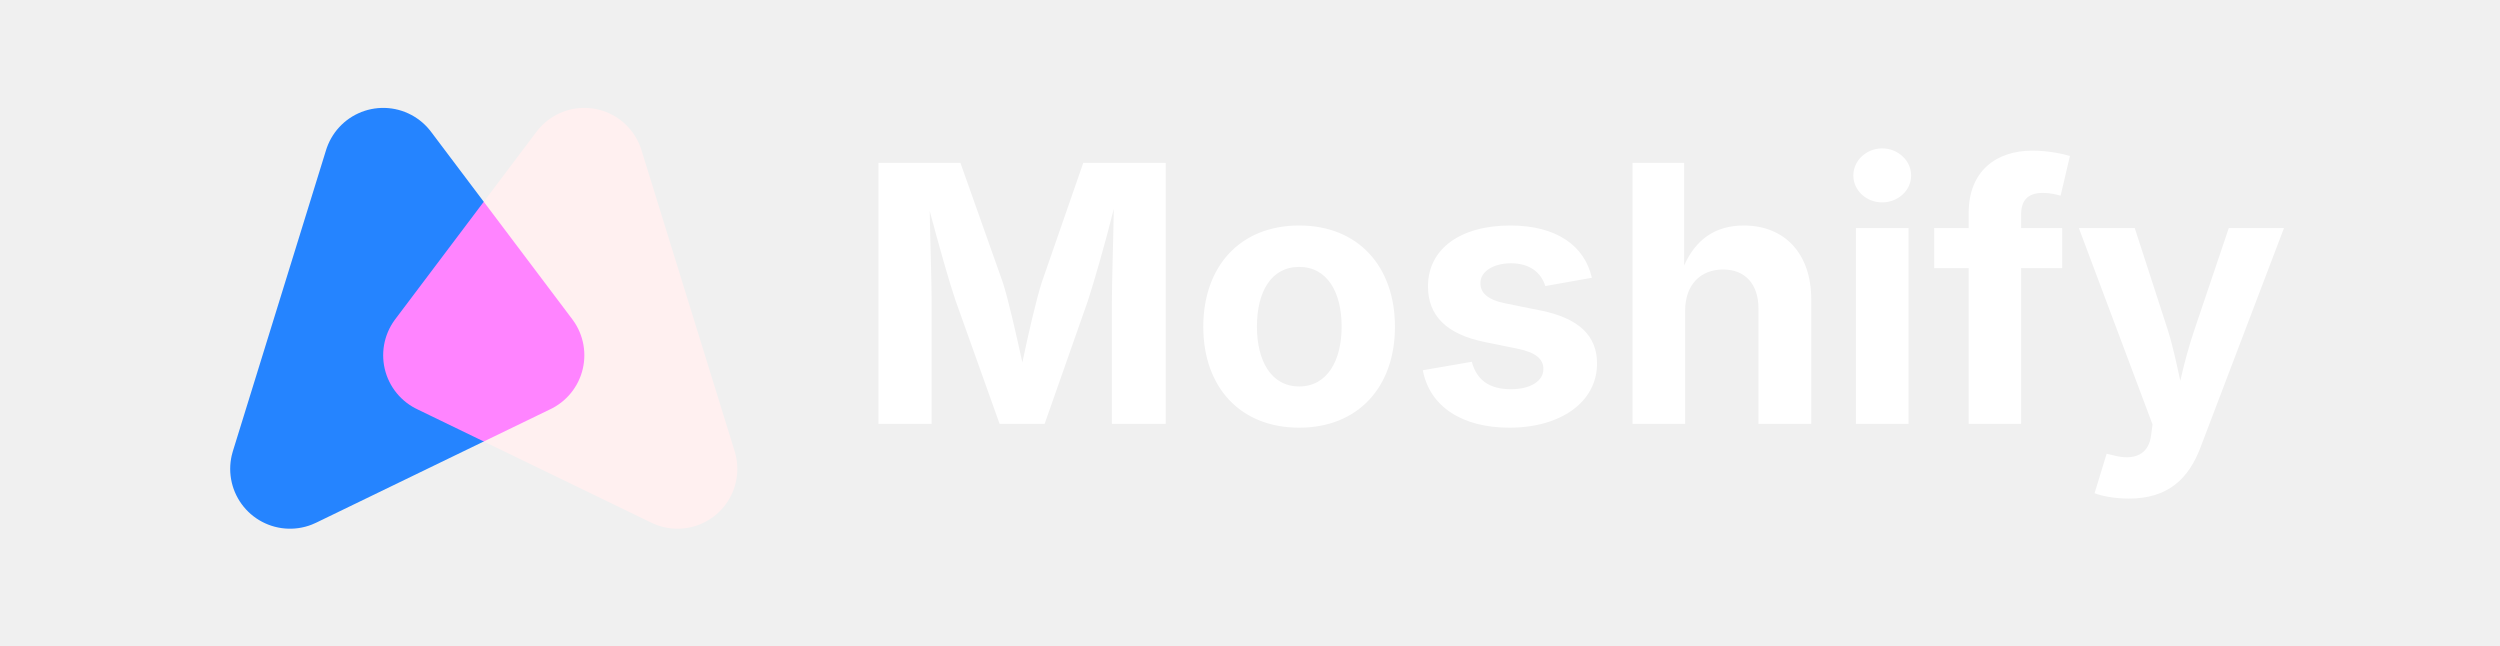
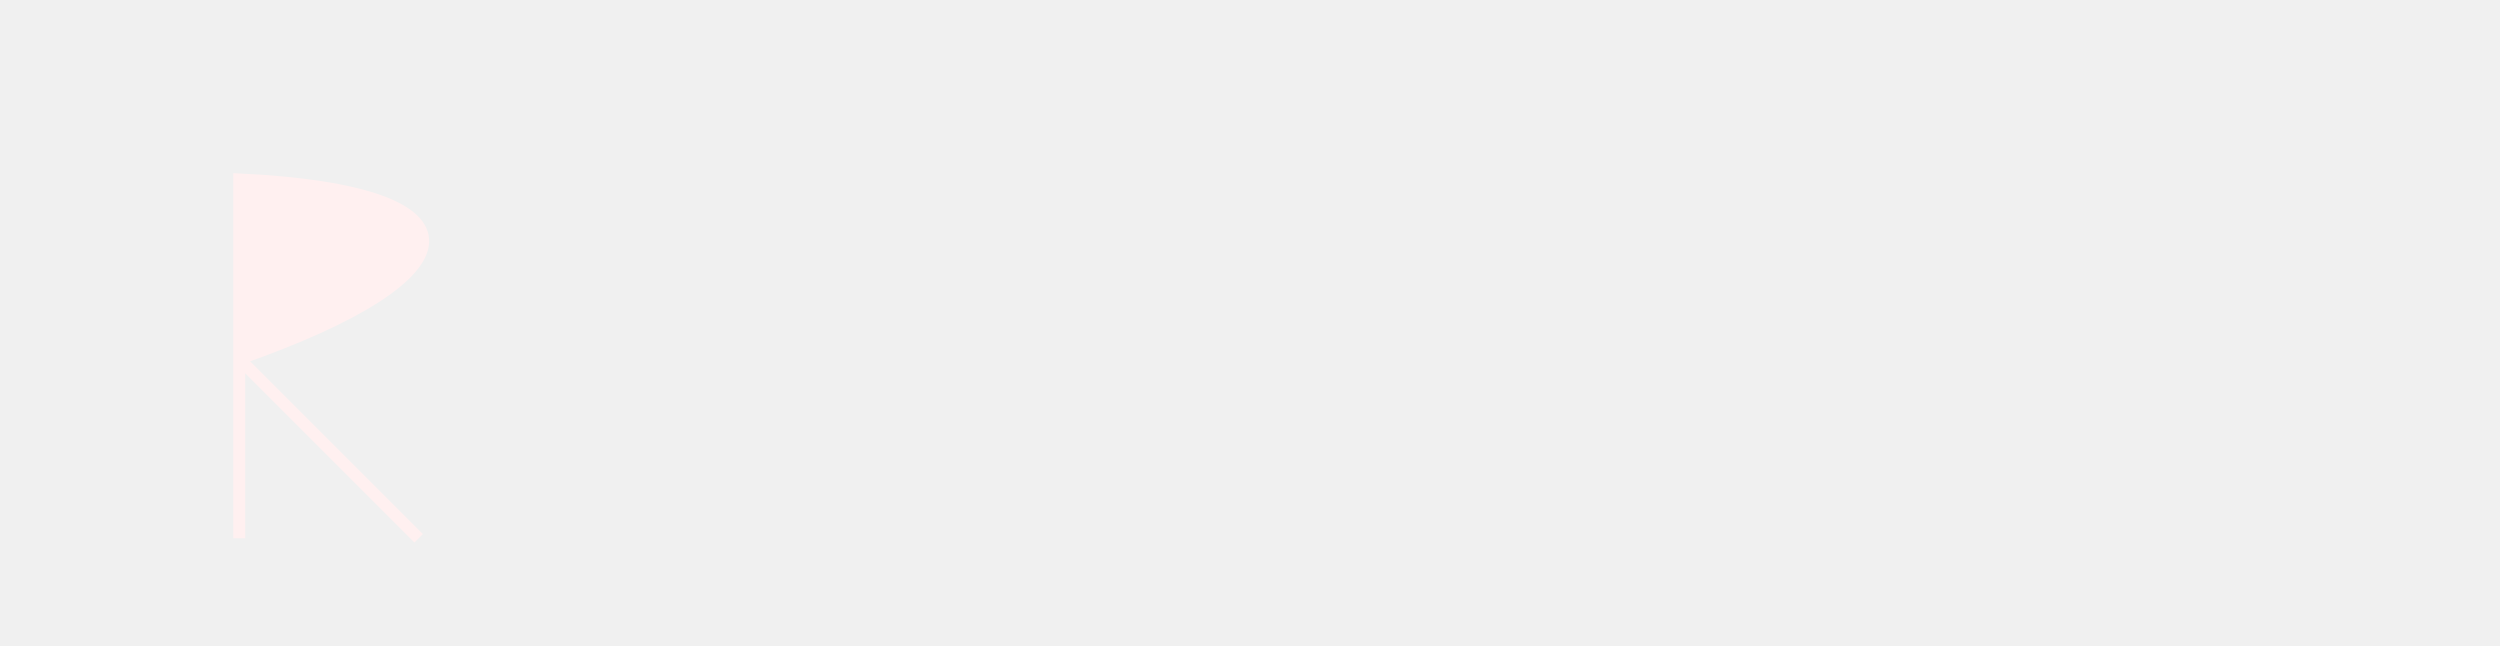
<svg xmlns="http://www.w3.org/2000/svg" width="209" height="54" viewBox="0 0 209 54">
  <defs>
    <style>
      .cls-1 {
-         fill: #2584ff;
-         stroke: #2584ff;
-       }
- 
-       .cls-1, .cls-2 {
-         stroke-linecap: round;
-         stroke-linejoin: round;
-         stroke-width: 10px;
-         fill-rule: evenodd;
-       }
- 
-       .cls-2 {
-         fill: #ff3400;
-         stroke: #ff3400;
+         fill: #ff5825;
+         stroke: #ff5825;
        mix-blend-mode: lighten;
-       }
- 
-       .cls-3 {
-         font-size: 32.498px;
-         fill: #fff;
-         font-family: Inter;
-         font-weight: 700;
      }
    </style>
  </defs>
-   <path id="Polygon_1_copy_2" data-name="Polygon 1 copy 2" class="cls-1" d="M43.851,29.7L24.244,39.2,32.037,14.02Z" />
-   <path id="Polygon_1_copy_2-2" data-name="Polygon 1 copy 2" class="cls-2" d="M37.033,29.7L56.64,39.2,48.847,14.02Z" />
-   <text id="Moshify" class="cls-3" transform="translate(71.466 35.437) scale(0.923)">Moshify</text>
+   <path id="Polygon_1_copy_2" data-name="Polygon 1 copy 2" class="cls-1" d="m 20 15 C 41 16 40 23 20 30 L 20 45 Z M 20 30 l 15 15 Z" />
</svg>
